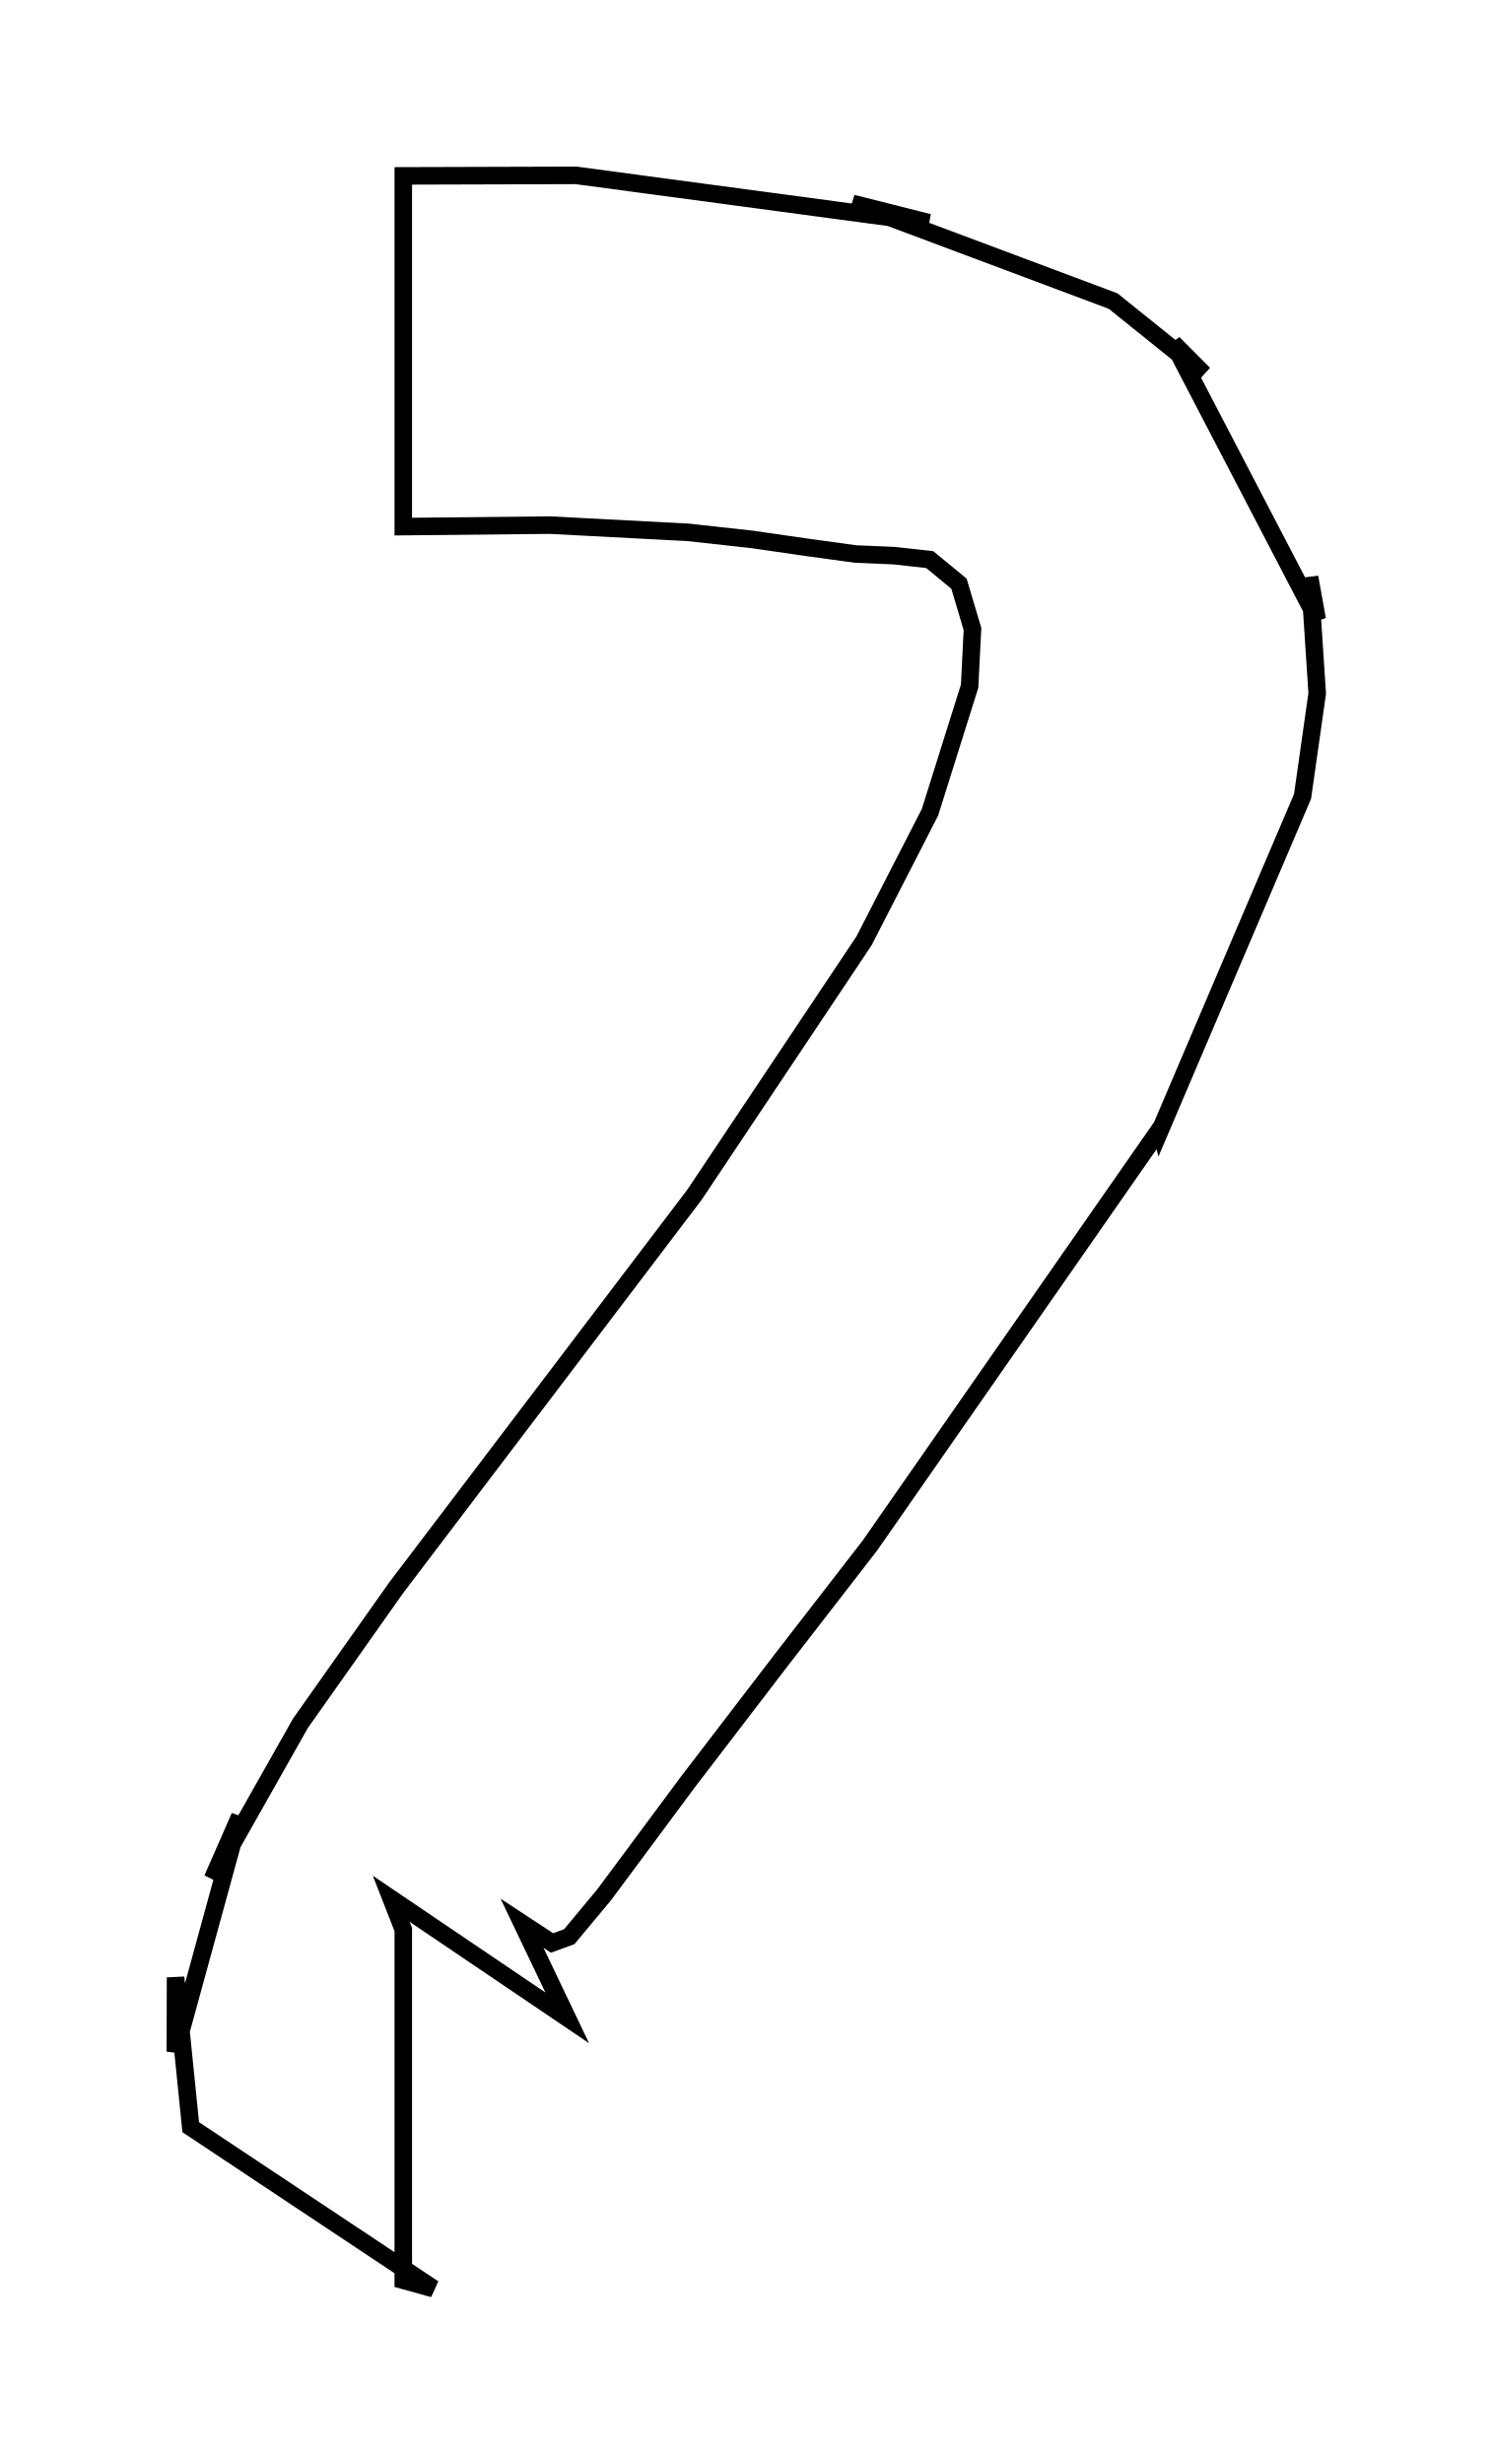
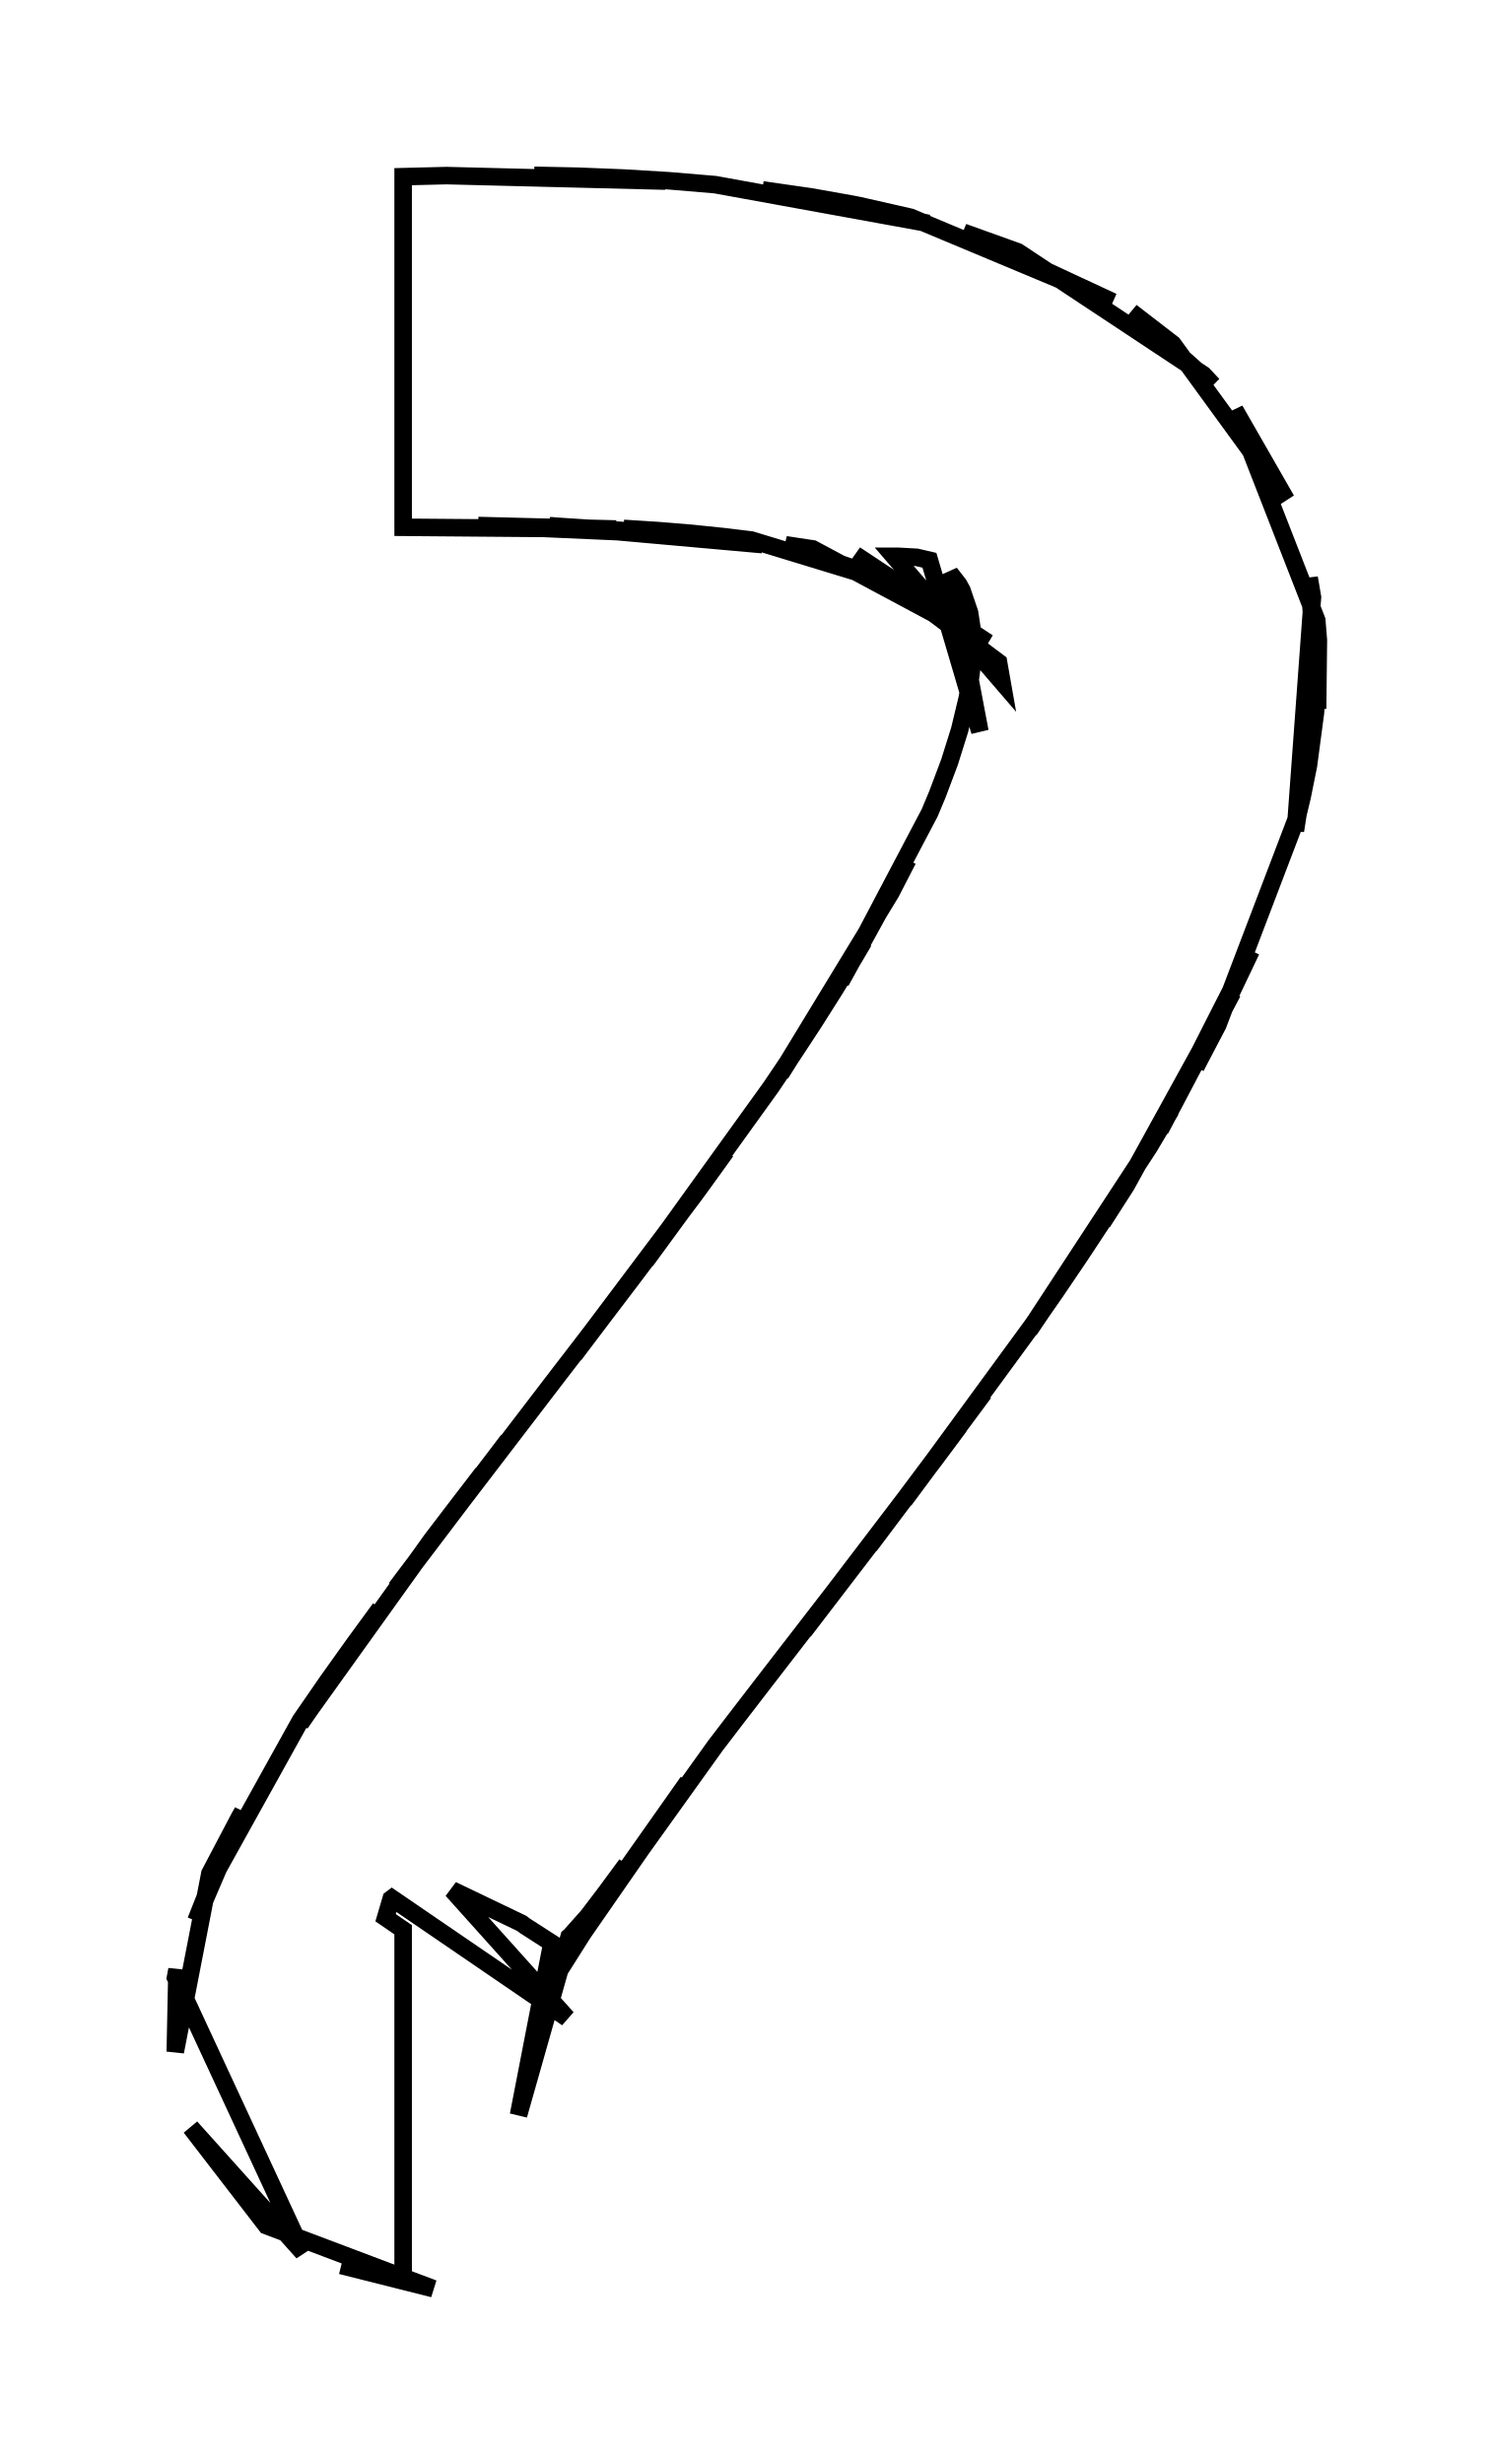
- <svg xmlns="http://www.w3.org/2000/svg" viewBox="-27.999 -20.029 85.121 140.506">
-   <path d="M -17.999 96.962 L -17.987 92.73 L -17.122 101.271 L -3.277 110.477 L -5 110 L -5 90 L -5.686 88.246 L 4.352 95.038 L 1.773 89.642 L 3.486 90.766 L 4.468 90.406 L 6.461 88.012 L 11.247 81.565 L 16.569 74.617 L 21.616 68.097 L 38.171 44.326 L 38.184 44.376 L 46.285 25.388 L 47.122 19.513 L 46.688 12.887 L 47.122 15.304 L 38.911 -0.456 L 40.654 1.297 L 35.483 -2.861 L 20.608 -8.431 L 24.966 -7.333 L 4.855 -10.029 L -5 -10 L -5 10 L 3.359 9.915 L 11.251 10.328 L 14.861 10.726 L 18.088 11.191 L 20.789 11.563 L 22.996 11.656 L 25.025 11.882 L 26.692 13.255 L 27.462 15.842 L 27.299 19.099 L 25.039 26.287 L 21.275 33.625 L 11.605 48.102 L -5.414 70.523 L -10.865 78.24 L -15.881 87.112 L -14.321 83.554 L -17.999 96.962 Z" fill="none" stroke="black" stroke-width="1" />
+ <svg xmlns="http://www.w3.org/2000/svg" viewBox="-27.999 -20.078 85.213 140.555">
+   <path d="M -17.999 96.962 L -17.902 92.273 L -17.987 92.73 L -10.71 108.414 L -17.122 101.271 L -12.799 106.882 L -3.277 110.477 L -8.533 109.153 L -5 110 L -5 90 L -6.001 89.314 L -5.686 88.246 L -5.637 88.209 L 4.352 95.038 L -2.204 87.734 L 1.773 89.642 L 1.941 89.772 L 3.486 90.766 L 1.582 100.578 L 4.468 90.406 L 4.558 90.327 L 5.537 89.226 L 6.461 88.012 L 6.599 87.827 L 7.739 86.279 L 3.478 93.018 L 4.556 91.215 L 11.247 81.565 L 5.719 89.404 L 12.818 79.496 L 14.166 77.735 L 15.534 75.958 L 16.569 74.617 L 16.916 74.168 L 18.308 72.366 L 19.709 70.552 L 21.114 68.725 L 22.522 66.885 L 17.859 72.978 L 25.336 63.164 L 26.738 61.28 L 21.616 68.097 L 28.134 59.378 L 23.59 65.507 L 30.9 55.515 L 32.265 53.549 L 33.614 51.556 L 34.946 49.535 L 30.718 55.807 L 37.54 45.387 L 38.171 44.326 L 38.795 43.253 L 34.895 49.661 L 36.259 47.531 L 42.317 36.53 L 38.184 44.376 L 43.381 34.154 L 40.219 40.788 L 41.48 38.379 L 46.034 26.433 L 46.285 25.388 L 46.646 23.597 L 47.046 20.591 L 47.122 19.513 L 45.902 27.311 L 46.877 13.988 L 46.688 12.887 L 47.17 20.356 L 47.214 16.441 L 47.122 15.304 L 42.443 3.306 L 45.385 8.435 L 38.911 -0.456 L 36.536 -2.288 L 41.197 1.878 L 40.654 1.297 L 30.067 -5.713 L 26.953 -6.831 L 35.483 -2.861 L 23.953 -7.684 L 21.051 -8.343 L 20.608 -8.431 L 18.239 -8.852 L 15.496 -9.245 L 24.966 -7.333 L 12.81 -9.544 L 10.176 -9.766 L 7.577 -9.923 L 5.015 -10.025 L 4.855 -10.029 L 2.478 -10.078 L 9.959 -9.748 L -2.527 -10.061 L -5 -10 L -5 10 L 7.148 10.098 L -0.717 9.9 L 11.383 10.433 L 3.359 9.915 L 3.489 9.917 L 15.497 10.988 L 7.576 10.064 L 9.558 10.19 L 11.251 10.328 L 11.488 10.35 L 13.352 10.542 L 14.861 10.726 L 24.684 13.721 L 16.813 10.998 L 18.088 11.191 L 18.369 11.233 L 28.362 16.582 L 20.789 11.563 L 28.967 17.703 L 29.164 18.822 L 22.996 11.656 L 23.258 11.656 L 24.295 11.713 L 25.025 11.882 L 27.903 21.647 L 26.192 12.615 L 26.692 13.255 L 26.881 13.598 L 27.316 14.879 L 27.462 15.842 L 27.495 16.377 L 27.439 18.021 L 27.299 19.099 L 27.18 19.759 L 26.749 21.556 L 26.174 23.388 L 25.477 25.241 L 25.039 26.287 L 19.964 35.922 L 23.792 28.968 L 22.832 30.834 L 16.529 41.189 L 21.275 33.625 L 20.729 34.553 L 19.601 36.406 L 18.432 38.252 L 17.225 40.094 L 15.986 41.931 L 8.841 51.855 L 13.422 45.592 L 12.105 47.418 L 11.605 48.102 L 4.748 57.228 L 9.41 51.066 L 8.037 52.891 L 6.649 54.717 L 5.249 56.548 L 3.836 58.384 L -3.656 68.176 L 0.98 62.083 L -5.414 70.523 L -0.462 63.952 L -1.911 65.839 L -3.369 67.75 L -10.61 77.856 L -10.865 78.24 L -6.313 71.674 L -7.803 73.712 L -9.315 75.83 L -10.857 78.064 L -15.881 87.112 L -16.822 89.487 L -14.154 83.265 L -14.321 83.554 L -16.026 86.794 L -17.999 96.962 Z" fill="none" stroke="black" stroke-width="1" />
</svg>
